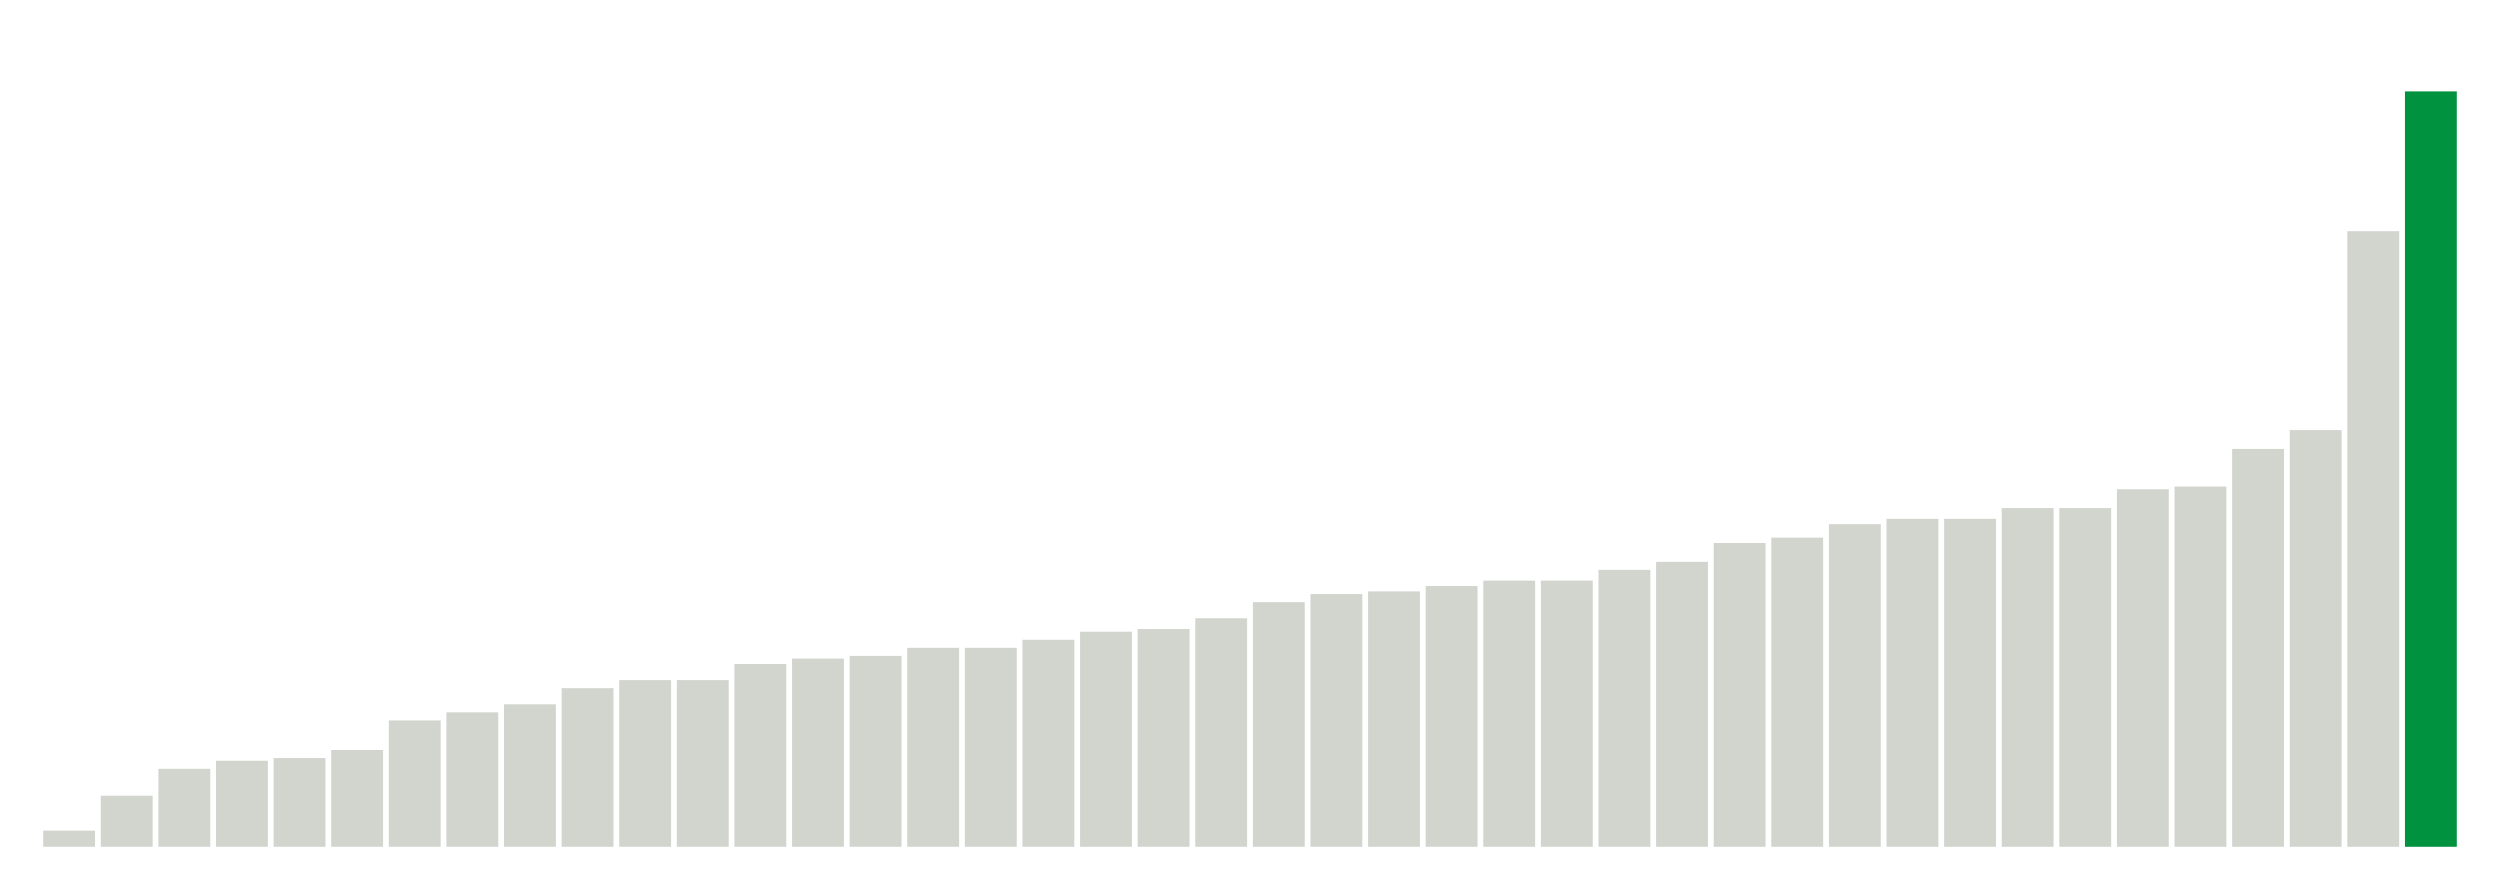
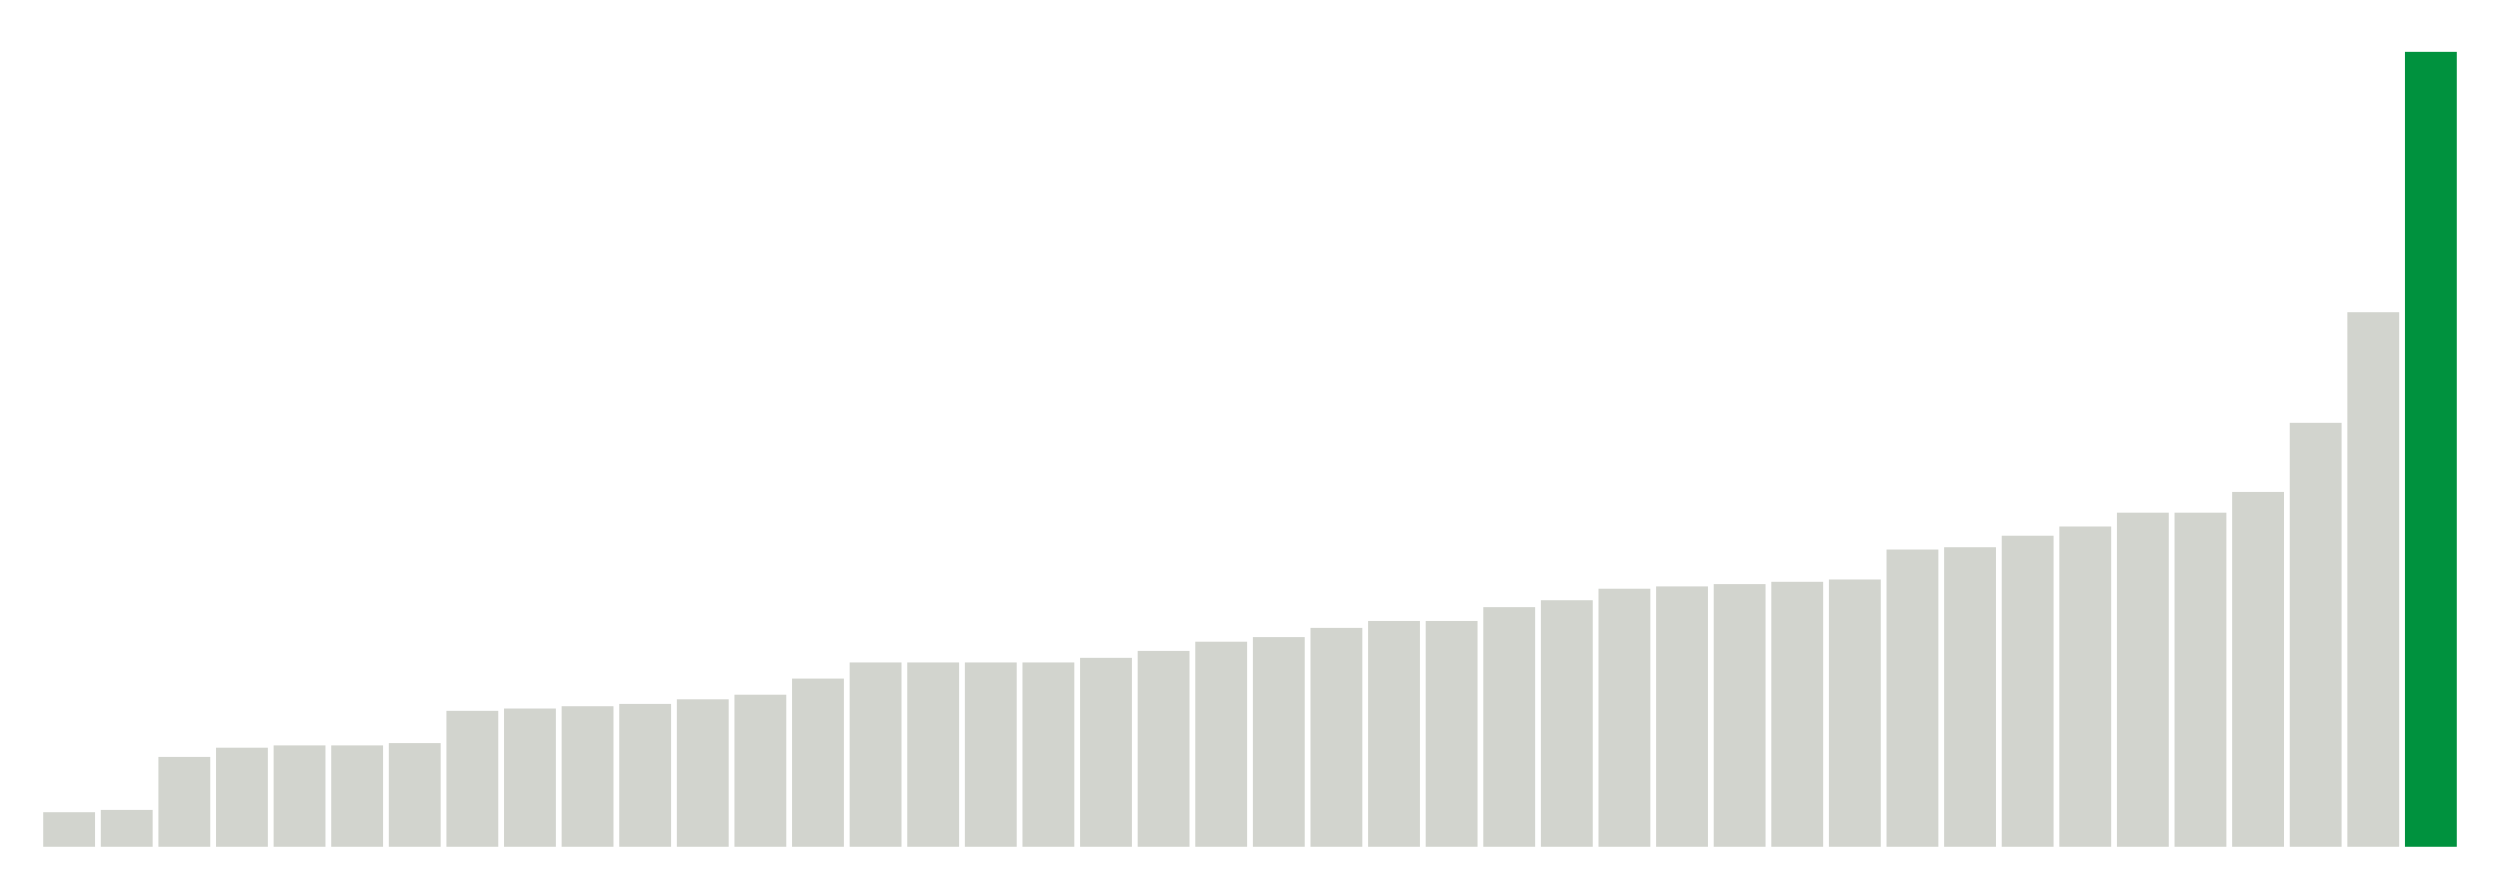
<svg xmlns="http://www.w3.org/2000/svg" version="1.1" class="marks" width="310" height="110">
  <g fill="none" stroke-miterlimit="10" transform="translate(5,5)">
    <g class="mark-group role-frame root" role="graphics-object" aria-roledescription="group mark container">
      <g transform="translate(0,0)">
        <path class="background" aria-hidden="true" d="M0,0h300v100h-300Z" stroke="#ddd" stroke-width="0" />
        <g>
          <g class="mark-rect role-mark marks" role="graphics-symbol" aria-roledescription="rect mark container">
-             <path d="M0.357,98h6.429v2h-6.429Z" fill="#D2D4CE" />
-             <path d="M7.5,93.667h6.429v6.333h-6.429Z" fill="#D2D4CE" />
-             <path d="M14.643,90.333h6.429v9.667h-6.429Z" fill="#D2D4CE" />
-             <path d="M21.786,89.333h6.429v10.667h-6.429Z" fill="#D2D4CE" />
-             <path d="M28.929,89h6.429v11h-6.429Z" fill="#D2D4CE" />
-             <path d="M36.071,88h6.429v12h-6.429Z" fill="#D2D4CE" />
-             <path d="M43.214,84.333h6.429v15.667h-6.429Z" fill="#D2D4CE" />
-             <path d="M50.357,83.333h6.429v16.667h-6.429Z" fill="#D2D4CE" />
-             <path d="M57.5,82.333h6.429v17.667h-6.429Z" fill="#D2D4CE" />
-             <path d="M64.643,80.333h6.429v19.667h-6.429Z" fill="#D2D4CE" />
-             <path d="M71.786,79.333h6.429v20.667h-6.429Z" fill="#D2D4CE" />
-             <path d="M78.929,79.333h6.429v20.667h-6.429Z" fill="#D2D4CE" />
-             <path d="M86.071,77.333h6.429v22.667h-6.429Z" fill="#D2D4CE" />
-             <path d="M93.214,76.667h6.429v23.333h-6.429Z" fill="#D2D4CE" />
-             <path d="M100.357,76.333h6.429v23.667h-6.429Z" fill="#D2D4CE" />
-             <path d="M107.5,75.333h6.429v24.667h-6.429Z" fill="#D2D4CE" />
-             <path d="M114.643,75.333h6.429v24.667h-6.429Z" fill="#D2D4CE" />
-             <path d="M121.786,74.333h6.429v25.667h-6.429Z" fill="#D2D4CE" />
-             <path d="M128.929,73.333h6.429v26.667h-6.429Z" fill="#D2D4CE" />
-             <path d="M136.071,73h6.429v27h-6.429Z" fill="#D2D4CE" />
-             <path d="M143.214,71.667h6.429v28.333h-6.429Z" fill="#D2D4CE" />
-             <path d="M150.357,69.667h6.429v30.333h-6.429Z" fill="#D2D4CE" />
-             <path d="M157.5,68.667h6.429v31.333h-6.429Z" fill="#D2D4CE" />
-             <path d="M164.643,68.333h6.429v31.667h-6.429Z" fill="#D2D4CE" />
-             <path d="M171.786,67.667h6.429v32.333h-6.429Z" fill="#D2D4CE" />
-             <path d="M178.929,67h6.429v33h-6.429Z" fill="#D2D4CE" />
-             <path d="M186.071,67h6.429v33h-6.429Z" fill="#D2D4CE" />
-             <path d="M193.214,65.667h6.429v34.333h-6.429Z" fill="#D2D4CE" />
-             <path d="M200.357,64.667h6.429v35.333h-6.429Z" fill="#D2D4CE" />
-             <path d="M207.5,62.333h6.429v37.667h-6.429Z" fill="#D2D4CE" />
-             <path d="M214.643,61.667h6.429v38.333h-6.429Z" fill="#D2D4CE" />
-             <path d="M221.786,60h6.429v40h-6.429Z" fill="#D2D4CE" />
-             <path d="M228.929,59.333h6.429v40.667h-6.429Z" fill="#D2D4CE" />
-             <path d="M236.071,59.333h6.429v40.667h-6.429Z" fill="#D2D4CE" />
-             <path d="M243.214,58h6.429v42h-6.429Z" fill="#D2D4CE" />
-             <path d="M250.357,58h6.429v42h-6.429Z" fill="#D2D4CE" />
-             <path d="M257.5,55.667h6.429v44.333h-6.429Z" fill="#D2D4CE" />
-             <path d="M264.643,55.333h6.429v44.667h-6.429Z" fill="#D2D4CE" />
-             <path d="M271.786,50.667h6.429v49.333h-6.429Z" fill="#D2D4CE" />
-             <path d="M278.929,48.333h6.429v51.667h-6.429Z" fill="#D2D4CE" />
-             <path d="M286.071,23.667h6.429v76.333h-6.429Z" fill="#D2D4CE" />
-             <path d="M293.214,6.333h6.429v93.667h-6.429Z" fill="#00923E" />
+             <path d="M0.357,95.714h6.429v4.286h-6.429Z" fill="#D2D4CE" />
+             <path d="M7.5,95.429h6.429v4.571h-6.429Z" fill="#D2D4CE" />
+             <path d="M14.643,88.857h6.429v11.143h-6.429Z" fill="#D2D4CE" />
+             <path d="M21.786,87.714h6.429v12.286h-6.429Z" fill="#D2D4CE" />
+             <path d="M28.929,87.429h6.429v12.571h-6.429Z" fill="#D2D4CE" />
+             <path d="M36.071,87.429h6.429v12.571h-6.429Z" fill="#D2D4CE" />
+             <path d="M43.214,87.143h6.429v12.857h-6.429Z" fill="#D2D4CE" />
+             <path d="M50.357,83.143h6.429v16.857h-6.429Z" fill="#D2D4CE" />
+             <path d="M57.5,82.857h6.429v17.143h-6.429Z" fill="#D2D4CE" />
+             <path d="M64.643,82.571h6.429v17.429h-6.429Z" fill="#D2D4CE" />
+             <path d="M71.786,82.286h6.429v17.714h-6.429Z" fill="#D2D4CE" />
+             <path d="M78.929,81.714h6.429v18.286h-6.429Z" fill="#D2D4CE" />
+             <path d="M86.071,81.143h6.429v18.857h-6.429Z" fill="#D2D4CE" />
+             <path d="M93.214,79.143h6.429v20.857h-6.429Z" fill="#D2D4CE" />
+             <path d="M100.357,77.143h6.429v22.857h-6.429Z" fill="#D2D4CE" />
+             <path d="M107.5,77.143h6.429v22.857h-6.429Z" fill="#D2D4CE" />
+             <path d="M114.643,77.143h6.429v22.857h-6.429Z" fill="#D2D4CE" />
+             <path d="M121.786,77.143h6.429v22.857h-6.429Z" fill="#D2D4CE" />
+             <path d="M128.929,76.571h6.429v23.429h-6.429Z" fill="#D2D4CE" />
+             <path d="M136.071,75.714h6.429v24.286h-6.429Z" fill="#D2D4CE" />
+             <path d="M143.214,74.571h6.429v25.429h-6.429Z" fill="#D2D4CE" />
+             <path d="M150.357,74h6.429v26h-6.429Z" fill="#D2D4CE" />
+             <path d="M157.5,72.857h6.429v27.143h-6.429Z" fill="#D2D4CE" />
+             <path d="M164.643,72h6.429v28h-6.429Z" fill="#D2D4CE" />
+             <path d="M171.786,72h6.429v28h-6.429Z" fill="#D2D4CE" />
+             <path d="M178.929,70.286h6.429v29.714h-6.429Z" fill="#D2D4CE" />
+             <path d="M186.071,69.429h6.429v30.571h-6.429Z" fill="#D2D4CE" />
+             <path d="M193.214,68h6.429v32h-6.429Z" fill="#D2D4CE" />
+             <path d="M200.357,67.714h6.429v32.286h-6.429Z" fill="#D2D4CE" />
+             <path d="M207.5,67.429h6.429v32.571h-6.429Z" fill="#D2D4CE" />
+             <path d="M214.643,67.143h6.429v32.857h-6.429Z" fill="#D2D4CE" />
+             <path d="M221.786,66.857h6.429v33.143h-6.429Z" fill="#D2D4CE" />
+             <path d="M228.929,63.143h6.429v36.857h-6.429Z" fill="#D2D4CE" />
+             <path d="M236.071,62.857h6.429v37.143h-6.429Z" fill="#D2D4CE" />
+             <path d="M243.214,61.429h6.429v38.571h-6.429Z" fill="#D2D4CE" />
+             <path d="M250.357,60.286h6.429v39.714h-6.429Z" fill="#D2D4CE" />
+             <path d="M257.5,58.571h6.429v41.429h-6.429Z" fill="#D2D4CE" />
+             <path d="M264.643,58.571h6.429v41.429h-6.429Z" fill="#D2D4CE" />
+             <path d="M271.786,56h6.429v44h-6.429Z" fill="#D2D4CE" />
+             <path d="M278.929,47.429h6.429v52.571h-6.429Z" fill="#D2D4CE" />
+             <path d="M286.071,33.714h6.429v66.286h-6.429Z" fill="#D2D4CE" />
+             <path d="M293.214,1.429h6.429v98.571h-6.429Z" fill="#00923E" />
          </g>
        </g>
        <path class="foreground" aria-hidden="true" d="" display="none" />
      </g>
    </g>
  </g>
</svg>
